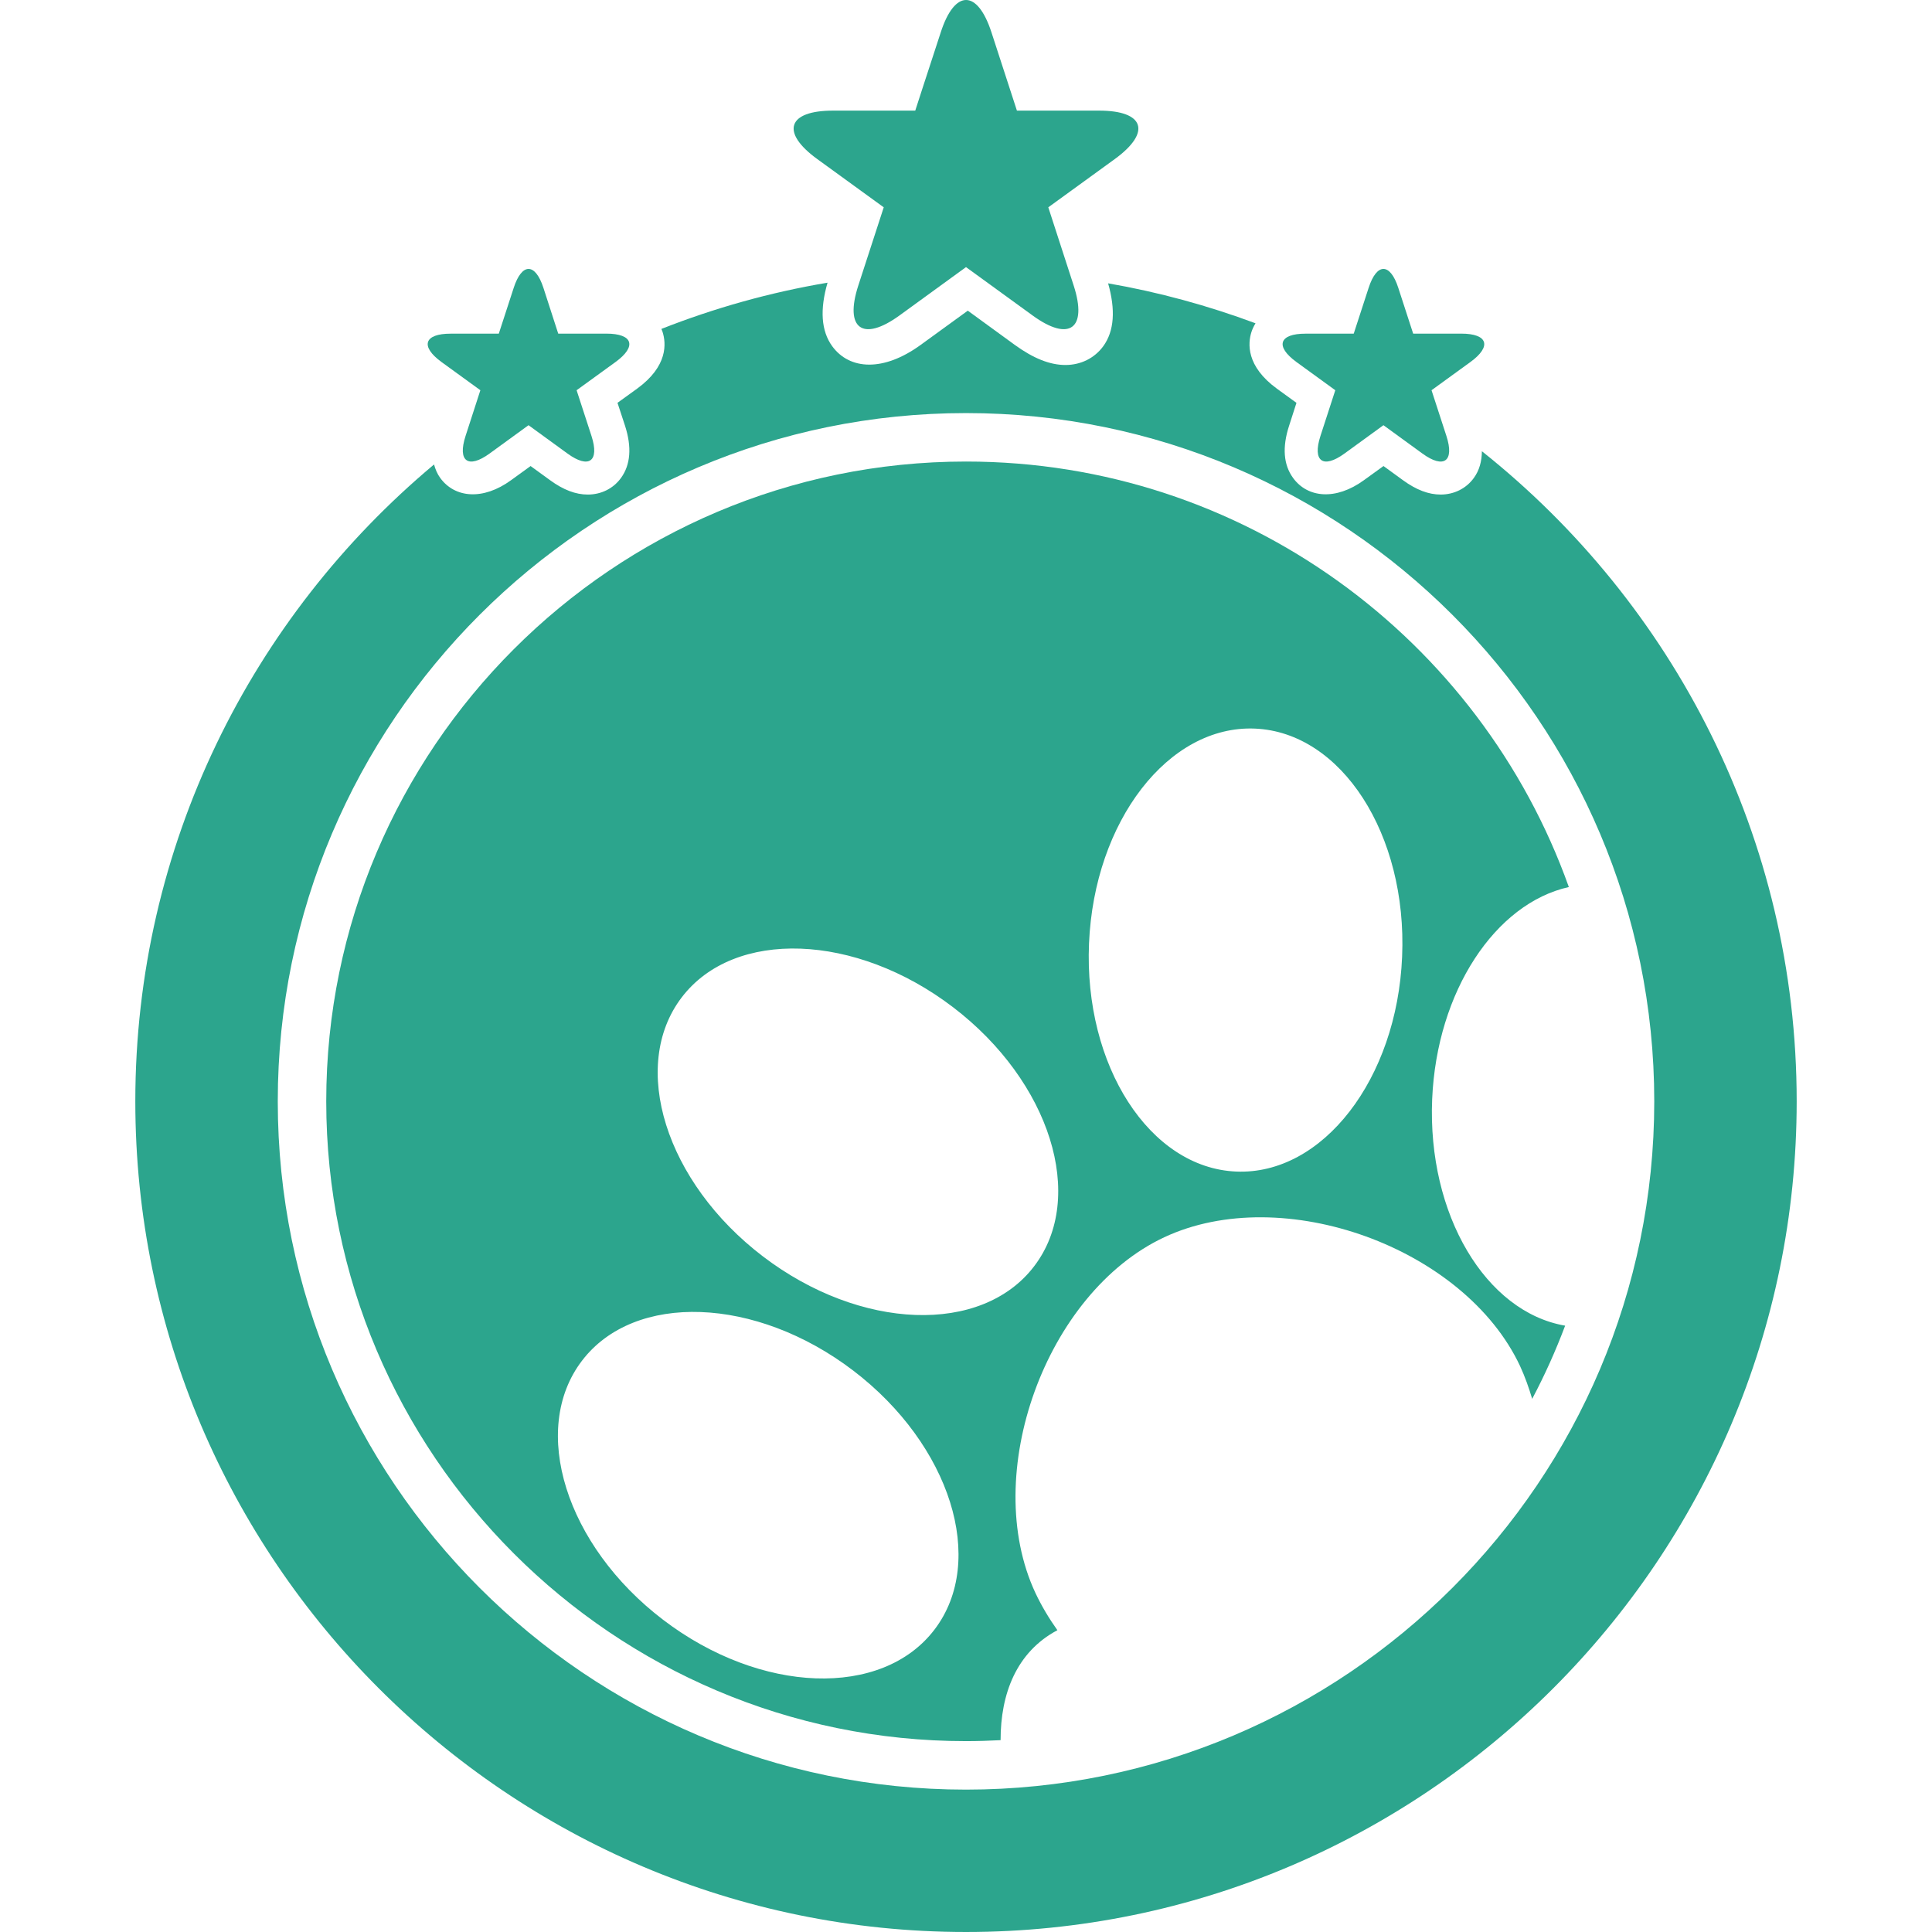
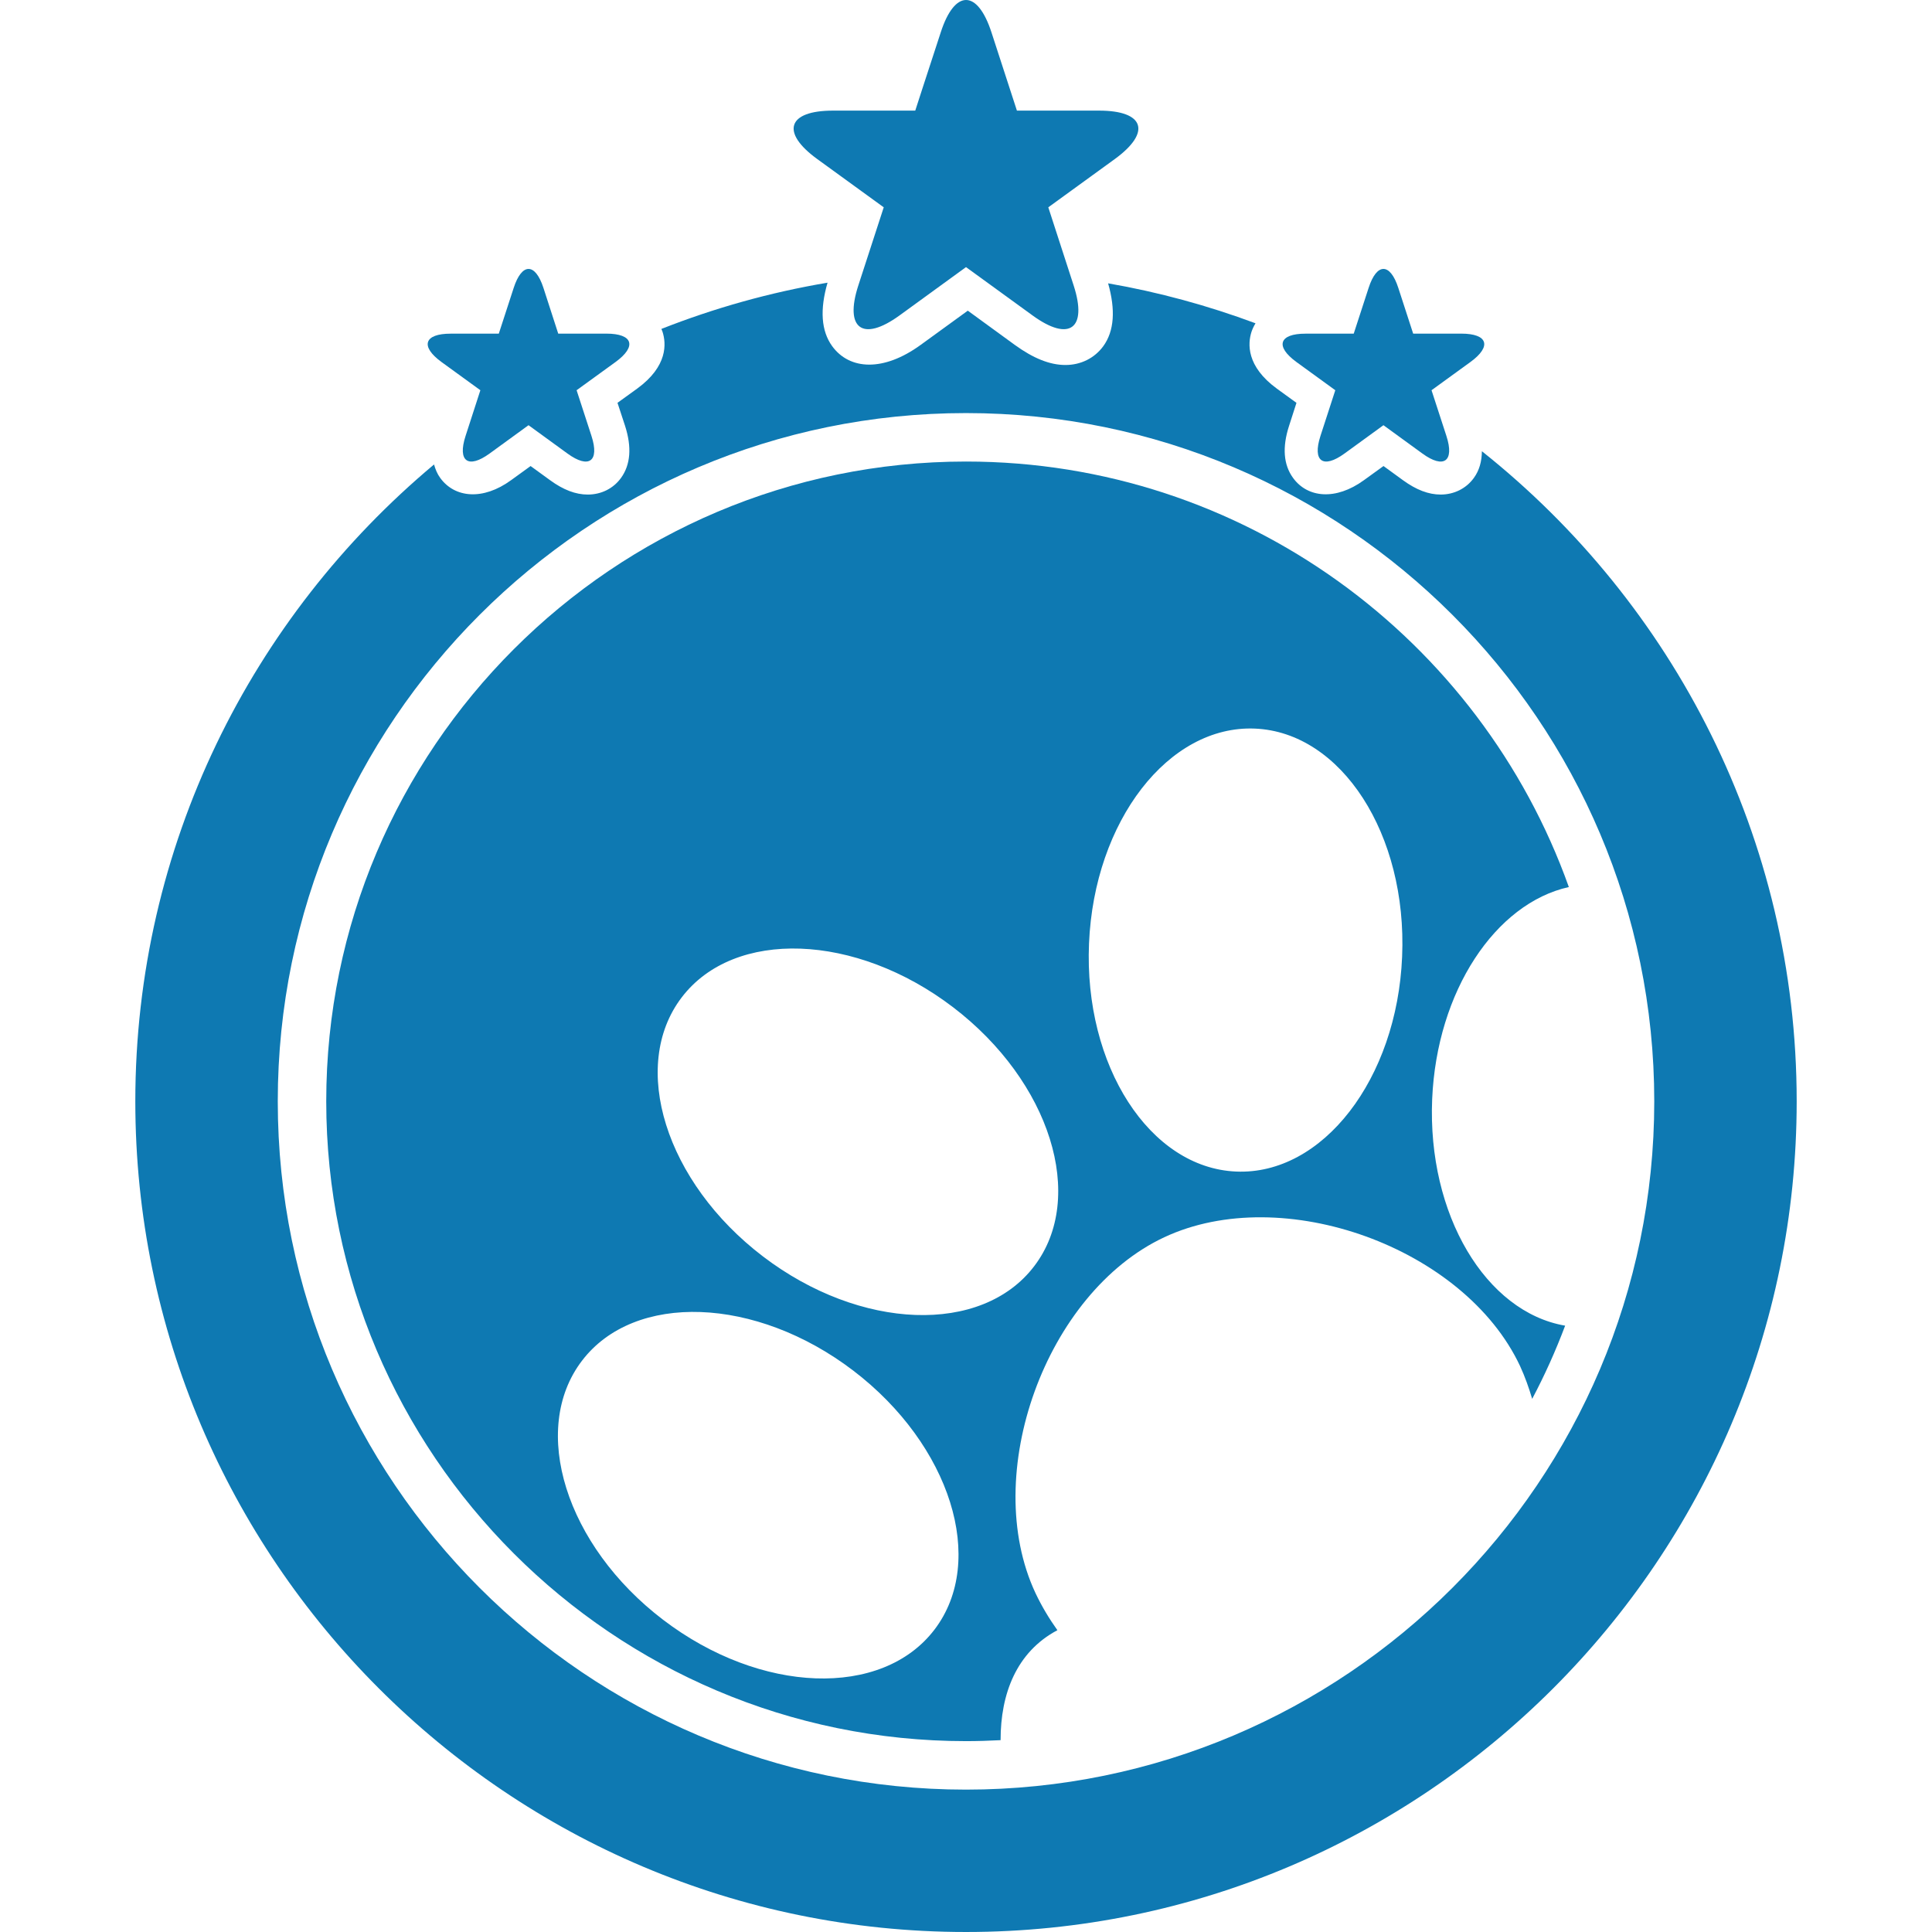
<svg xmlns="http://www.w3.org/2000/svg" version="1.1" id="Capa_1" x="0px" y="0px" width="538.19px" height="538.189px" viewBox="0 0 538.19 538.189" style="enable-background:new 0 0 538.19 538.189;" xml:space="preserve">
  <defs id="defs49" />
  <g id="g3">
-     <g id="g5" style="fill:#2ca58d;fill-opacity:1">
-       <path d="M269.097,485.021c3.228,0,6.445-0.103,9.633-0.271c-0.01-12.867,4.377-24.544,15.825-30.63    c-2.286-3.211-4.354-6.632-6.1-10.333c-15.478-33.015,2.843-83.639,35.857-99.124c33.01-15.467,83.639,2.842,99.119,35.857    c1.387,3.001,2.46,6.062,3.384,9.156c3.478-6.566,6.548-13.385,9.181-20.391c-22.099-3.785-38.392-30.919-37.043-63.089    c1.293-30.141,17.637-54.556,38.074-59.095c-24.609-68.998-90.584-118.532-167.931-118.532    c-98.268,0-178.217,79.954-178.217,178.229C90.879,405.065,170.829,485.021,269.097,485.021z M303.363,262.811    c1.441-34.074,22.131-60.873,46.228-59.849c24.091,1.024,42.456,29.48,40.99,63.545c-1.418,34.081-22.149,60.88-46.228,59.849    C320.281,325.347,301.911,296.883,303.363,262.811z M189.901,277.841c14.61-19.172,48.468-17.95,75.579,2.73    c27.106,20.68,37.238,52.999,22.607,72.152c-14.585,19.173-48.454,17.95-75.565-2.734    C185.416,329.318,175.284,296.999,189.901,277.841z M162.109,379.069c14.607-19.177,48.456-17.944,75.579,2.735    c27.104,20.675,37.257,52.985,22.63,72.144c-14.617,19.182-48.486,17.954-75.597-2.73    C157.614,430.553,147.491,398.232,162.109,379.069z" id="path7" style="fill:#2ca58d;fill-opacity:1" />
-       <path d="M361.127,100.833c5.997,4.338,10.841,7.873,10.841,7.873l-4.14,12.75c-2.277,7.052,0.729,9.227,6.711,4.875    c5.988-4.348,10.842-7.883,10.842-7.883l10.837,7.883c5.993,4.359,8.989,2.177,6.707-4.875c-2.292-7.04-4.149-12.75-4.149-12.75    l10.847-7.873c5.992-4.359,4.84-7.895-2.567-7.895c-7.396,0-13.395,0-13.395,0l-4.14-12.741c-2.277-7.04-5.997-7.04-8.27,0    c-2.301,7.05-4.149,12.75-4.149,12.75h-13.418C356.292,92.938,355.144,96.473,361.127,100.833z" id="path9" style="fill:#2ca58d;fill-opacity:1" />
-       <path d="M122.971,100.833c6.009,4.338,10.844,7.873,10.844,7.873l-4.13,12.75c-2.282,7.052,0.726,9.227,6.707,4.875    c5.974-4.348,10.837-7.883,10.837-7.883l10.839,7.883c5.981,4.359,8.989,2.177,6.704-4.875c-2.291-7.04-4.149-12.75-4.149-12.75    l10.858-7.873c5.981-4.359,4.838-7.895-2.564-7.895c-7.407,0-13.413,0-13.413,0l-4.121-12.741c-2.287-7.04-6.009-7.04-8.286,0    c-2.299,7.05-4.149,12.75-4.149,12.75h-13.395C118.14,92.938,116.997,96.473,122.971,100.833z" id="path11" style="fill:#2ca58d;fill-opacity:1" />
-       <path d="M227.637,44.293c10.258,7.421,18.542,13.458,18.542,13.458l-7.087,21.793c-3.904,12.043,1.232,15.768,11.481,8.329    c10.232-7.43,18.523-13.465,18.523-13.465l18.542,13.465c10.221,7.439,15.354,3.715,11.453-8.329    c-3.916-12.043-7.07-21.793-7.07-21.793l18.542-13.458c10.221-7.441,8.261-13.479-4.392-13.479c-12.648,0-22.893,0-22.893,0    l-7.084-21.784c-3.909-12.041-10.254-12.041-14.139,0c-3.951,12.037-7.096,21.784-7.096,21.784h-22.909    C219.364,30.814,217.397,36.852,227.637,44.293z" id="path13" style="fill:#2ca58d;fill-opacity:1" />
-       <path d="M269.097,538.189c127.598,0,231.399-103.801,231.399-231.39c0-73.306-34.331-138.673-87.69-181.101    c-0.027,2.837-0.723,5.355-2.24,7.439c-2.128,2.945-5.507,4.63-9.255,4.63c-3.341,0-6.781-1.295-10.486-3.995l-5.428-3.95    l-5.451,3.941c-7.836,5.701-15.695,4.947-19.737-0.625c-2.679-3.67-3.053-8.555-1.12-14.51l2.062-6.408l-5.433-3.939    c-8.61-6.271-8.135-12.625-7.089-15.859c0.238-0.707,0.606-1.524,1.115-2.366c-13.175-4.903-26.892-8.671-41.061-11.129    c2.091,7.367,1.722,13.297-1.345,17.509c-2.427,3.325-6.258,5.239-10.547,5.239c-4.312,0-8.905-1.832-14.095-5.591l-13.101-9.542    l-13.124,9.532c-10.337,7.519-19.791,7.022-24.649,0.362c-3.09-4.252-3.46-10.23-1.295-17.69    c-16.048,2.702-31.517,7.061-46.281,12.879c0.1,0.264,0.229,0.546,0.308,0.789c1.043,3.234,1.533,9.598-7.085,15.859l-5.458,3.939    l2.103,6.394c1.923,5.969,1.54,10.854-1.123,14.533c-2.128,2.945-5.509,4.63-9.262,4.63c-3.351,0-6.789-1.295-10.485-3.995    l-5.437-3.95l-5.439,3.941c-7.838,5.701-15.693,4.947-19.735-0.625c-0.826-1.125-1.344-2.401-1.722-3.752    C70.127,171.87,37.694,235.578,37.694,306.805C37.694,434.389,141.492,538.189,269.097,538.189z M269.097,115.069    c105.718,0,191.724,86.007,191.724,191.73c0,105.714-86.006,191.729-191.724,191.729c-105.719,0-191.719-86.015-191.719-191.729    C77.369,201.086,163.369,115.069,269.097,115.069z" id="path15" style="fill:#2ca58d;fill-opacity:1" />
+     <g id="g5" style="fill:#0e79b2;fill-opacity:1">
+       <path d="M269.097,485.021c3.228,0,6.445-0.103,9.633-0.271c-0.01-12.867,4.377-24.544,15.825-30.63    c-2.286-3.211-4.354-6.632-6.1-10.333c-15.478-33.015,2.843-83.639,35.857-99.124c33.01-15.467,83.639,2.842,99.119,35.857    c1.387,3.001,2.46,6.062,3.384,9.156c3.478-6.566,6.548-13.385,9.181-20.391c-22.099-3.785-38.392-30.919-37.043-63.089    c1.293-30.141,17.637-54.556,38.074-59.095c-24.609-68.998-90.584-118.532-167.931-118.532    c-98.268,0-178.217,79.954-178.217,178.229C90.879,405.065,170.829,485.021,269.097,485.021z M303.363,262.811    c1.441-34.074,22.131-60.873,46.228-59.849c24.091,1.024,42.456,29.48,40.99,63.545c-1.418,34.081-22.149,60.88-46.228,59.849    C320.281,325.347,301.911,296.883,303.363,262.811z M189.901,277.841c14.61-19.172,48.468-17.95,75.579,2.73    c27.106,20.68,37.238,52.999,22.607,72.152c-14.585,19.173-48.454,17.95-75.565-2.734    C185.416,329.318,175.284,296.999,189.901,277.841z M162.109,379.069c14.607-19.177,48.456-17.944,75.579,2.735    c27.104,20.675,37.257,52.985,22.63,72.144c-14.617,19.182-48.486,17.954-75.597-2.73    C157.614,430.553,147.491,398.232,162.109,379.069z" id="path7" style="fill:#0e79b2;fill-opacity:1" />
+       <path d="M361.127,100.833c5.997,4.338,10.841,7.873,10.841,7.873l-4.14,12.75c-2.277,7.052,0.729,9.227,6.711,4.875    c5.988-4.348,10.842-7.883,10.842-7.883l10.837,7.883c5.993,4.359,8.989,2.177,6.707-4.875c-2.292-7.04-4.149-12.75-4.149-12.75    l10.847-7.873c5.992-4.359,4.84-7.895-2.567-7.895c-7.396,0-13.395,0-13.395,0l-4.14-12.741c-2.277-7.04-5.997-7.04-8.27,0    c-2.301,7.05-4.149,12.75-4.149,12.75h-13.418C356.292,92.938,355.144,96.473,361.127,100.833z" id="path9" style="fill:#0e79b2;fill-opacity:1" />
+       <path d="M122.971,100.833c6.009,4.338,10.844,7.873,10.844,7.873l-4.13,12.75c-2.282,7.052,0.726,9.227,6.707,4.875    c5.974-4.348,10.837-7.883,10.837-7.883l10.839,7.883c5.981,4.359,8.989,2.177,6.704-4.875c-2.291-7.04-4.149-12.75-4.149-12.75    l10.858-7.873c5.981-4.359,4.838-7.895-2.564-7.895c-7.407,0-13.413,0-13.413,0l-4.121-12.741c-2.287-7.04-6.009-7.04-8.286,0    c-2.299,7.05-4.149,12.75-4.149,12.75h-13.395C118.14,92.938,116.997,96.473,122.971,100.833z" id="path11" style="fill:#0e79b2;fill-opacity:1" />
+       <path d="M227.637,44.293c10.258,7.421,18.542,13.458,18.542,13.458l-7.087,21.793c-3.904,12.043,1.232,15.768,11.481,8.329    c10.232-7.43,18.523-13.465,18.523-13.465l18.542,13.465c10.221,7.439,15.354,3.715,11.453-8.329    c-3.916-12.043-7.07-21.793-7.07-21.793l18.542-13.458c10.221-7.441,8.261-13.479-4.392-13.479c-12.648,0-22.893,0-22.893,0    l-7.084-21.784c-3.909-12.041-10.254-12.041-14.139,0c-3.951,12.037-7.096,21.784-7.096,21.784h-22.909    C219.364,30.814,217.397,36.852,227.637,44.293z" id="path13" style="fill:#0e79b2;fill-opacity:1" />
+       <path d="M269.097,538.189c127.598,0,231.399-103.801,231.399-231.39c0-73.306-34.331-138.673-87.69-181.101    c-0.027,2.837-0.723,5.355-2.24,7.439c-2.128,2.945-5.507,4.63-9.255,4.63c-3.341,0-6.781-1.295-10.486-3.995l-5.428-3.95    l-5.451,3.941c-7.836,5.701-15.695,4.947-19.737-0.625c-2.679-3.67-3.053-8.555-1.12-14.51l2.062-6.408l-5.433-3.939    c-8.61-6.271-8.135-12.625-7.089-15.859c0.238-0.707,0.606-1.524,1.115-2.366c-13.175-4.903-26.892-8.671-41.061-11.129    c2.091,7.367,1.722,13.297-1.345,17.509c-2.427,3.325-6.258,5.239-10.547,5.239c-4.312,0-8.905-1.832-14.095-5.591l-13.101-9.542    l-13.124,9.532c-10.337,7.519-19.791,7.022-24.649,0.362c-3.09-4.252-3.46-10.23-1.295-17.69    c-16.048,2.702-31.517,7.061-46.281,12.879c0.1,0.264,0.229,0.546,0.308,0.789c1.043,3.234,1.533,9.598-7.085,15.859l-5.458,3.939    l2.103,6.394c1.923,5.969,1.54,10.854-1.123,14.533c-2.128,2.945-5.509,4.63-9.262,4.63c-3.351,0-6.789-1.295-10.485-3.995    l-5.437-3.95l-5.439,3.941c-7.838,5.701-15.693,4.947-19.735-0.625c-0.826-1.125-1.344-2.401-1.722-3.752    C70.127,171.87,37.694,235.578,37.694,306.805C37.694,434.389,141.492,538.189,269.097,538.189z M269.097,115.069    c105.718,0,191.724,86.007,191.724,191.73c0,105.714-86.006,191.729-191.724,191.729c-105.719,0-191.719-86.015-191.719-191.729    C77.369,201.086,163.369,115.069,269.097,115.069z" id="path15" style="fill:#0e79b2;fill-opacity:1" />
    </g>
  </g>
  <g id="g17" />
  <g id="g19" />
  <g id="g21" />
  <g id="g23" />
  <g id="g25" />
  <g id="g27" />
  <g id="g29" />
  <g id="g31" />
  <g id="g33" />
  <g id="g35" />
  <g id="g37" />
  <g id="g39" />
  <g id="g41" />
  <g id="g43" />
  <g id="g45" />
</svg>
